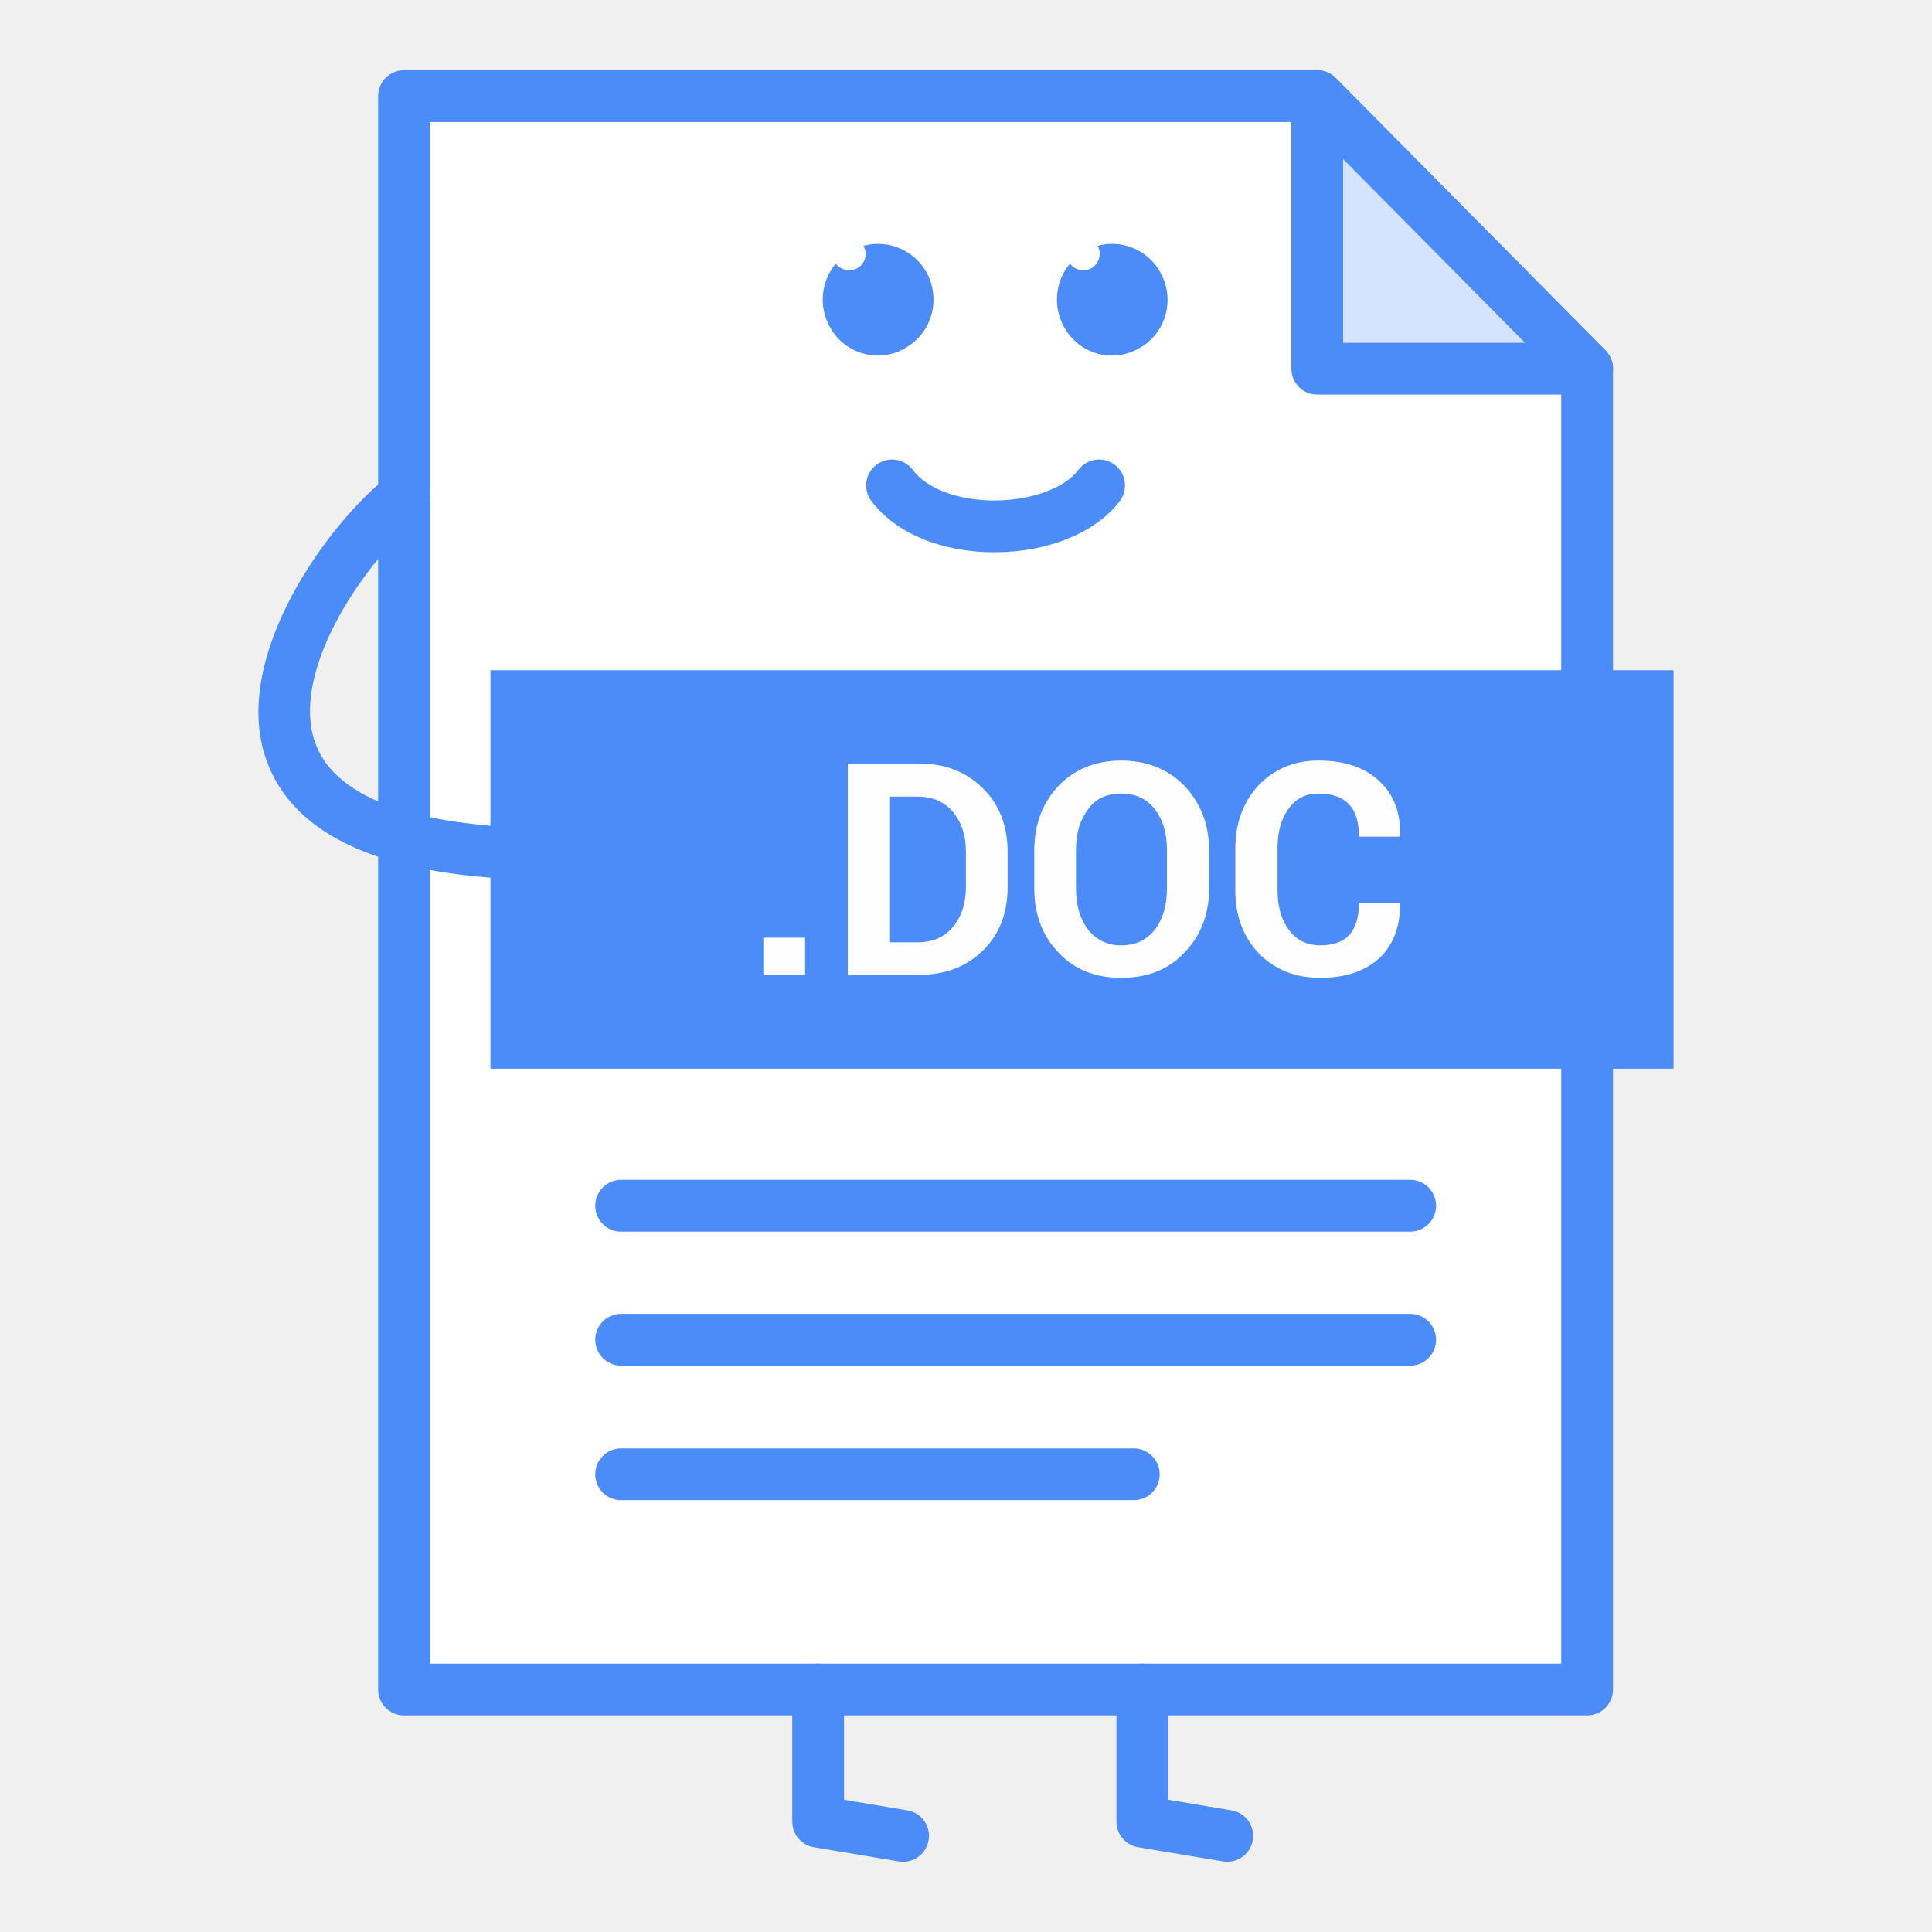
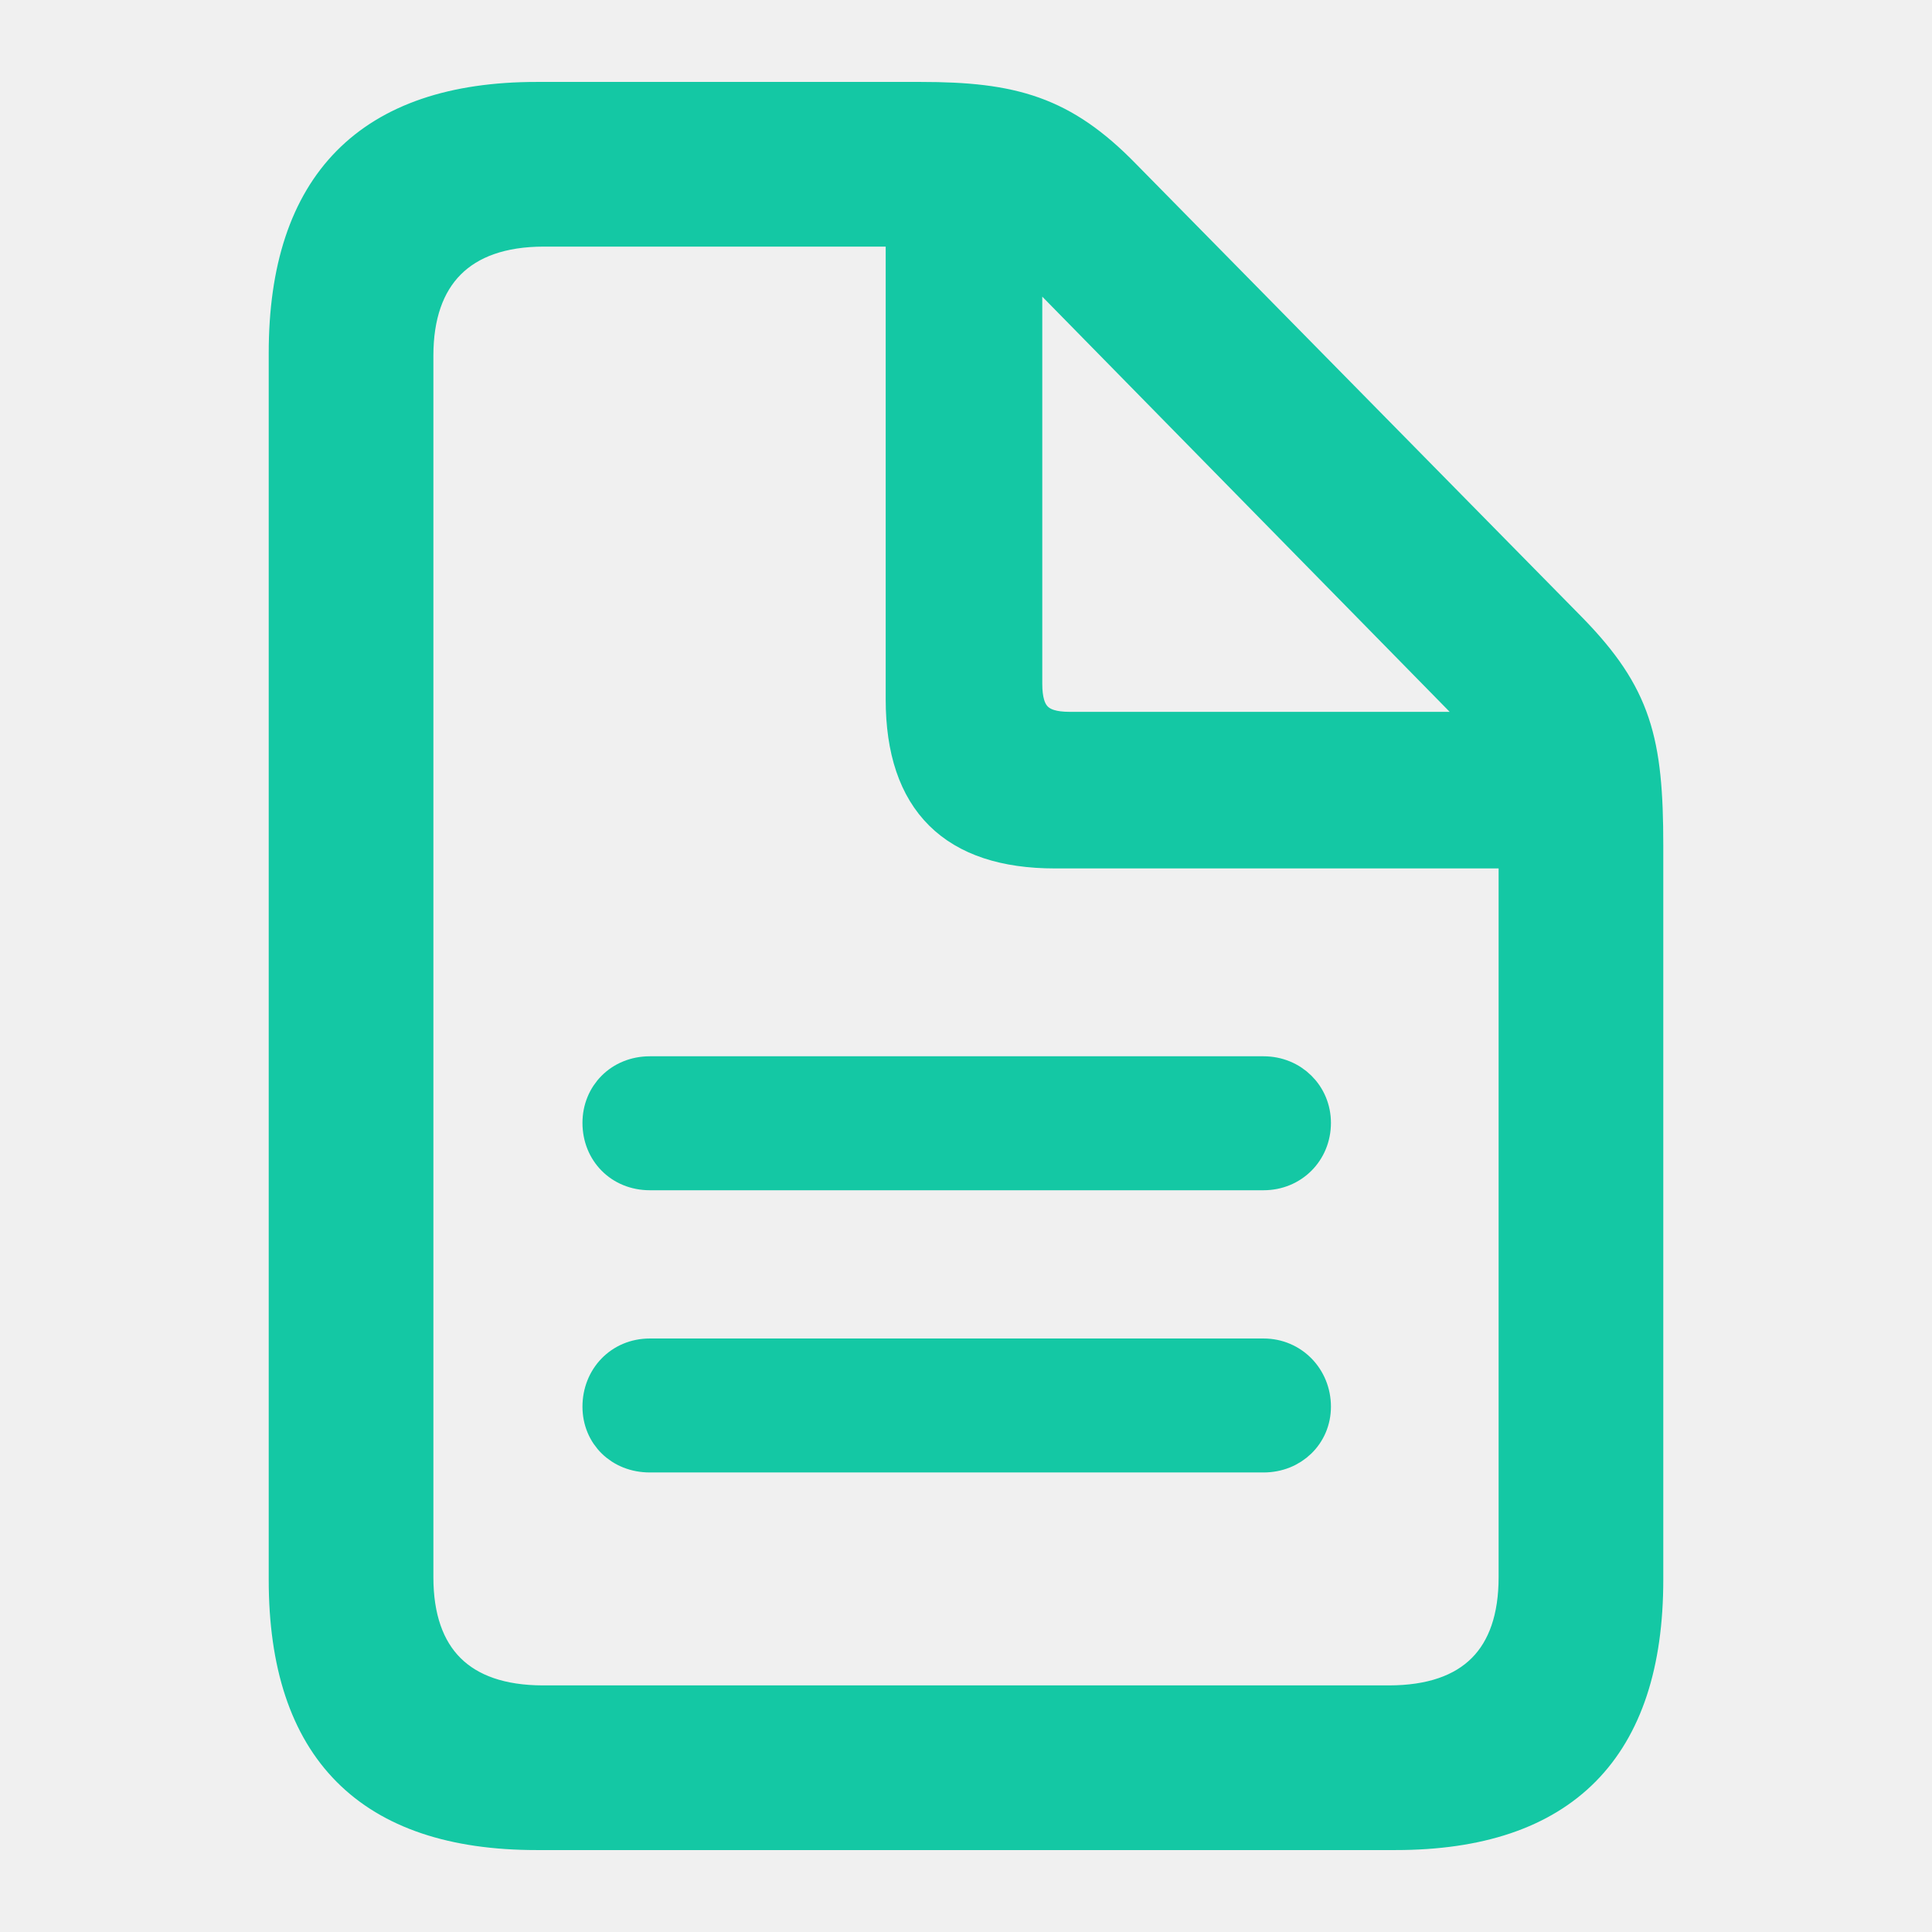
- <svg xmlns="http://www.w3.org/2000/svg" width="800px" height="800px" viewBox="0 0 512 512" version="1.1" xml:space="preserve">
-   <g id="file__x2C__doc__x2C__word__x2C__document__x2C_">
-     <g id="Layer_116">
-       <g>
-         <g>
-           <polygon points="107.071,25.467 349.079,25.467 420.601,97.709       420.601,447.742 107.071,447.742     " style="fill-rule:evenodd;clip-rule:evenodd;fill:#FFFFFF;" />
-           <path d="M420.601,454.602H107.071c-3.79,0-6.859-3.068-6.859-6.859V25.467c0-3.79,3.069-6.86,6.859-6.86      h242.008c1.831,0,3.583,0.729,4.877,2.033l71.522,72.242c1.271,1.285,1.986,3.02,1.986,4.827v350.033      C427.465,451.533,424.391,454.602,420.601,454.602z M113.932,440.883h299.813V100.531L346.22,32.327H113.932V440.883z" style="fill:#4C8CF9;" />
-         </g>
-         <g>
-           <rect height="105.6" style="fill-rule:evenodd;clip-rule:evenodd;fill:#4C8CF9;" width="313.532" x="129.98" y="177.615" />
-         </g>
-         <g>
-           <path d="M213.358,258.326h-11.056v-9.818h11.056V258.326z M224.679,258.326v-55.961h19.047      c6.793,0,12.387,2.157,16.782,6.594c4.394,4.304,6.523,9.953,6.523,16.817v9.278c0,6.864-2.13,12.513-6.523,16.821      c-4.396,4.305-9.989,6.451-16.782,6.451H224.679z M235.868,211.111v38.608h7.326c3.994,0,7.057-1.345,9.322-4.038      c2.264-2.689,3.464-6.318,3.464-10.627v-9.416c0-4.304-1.2-7.8-3.464-10.489c-2.265-2.689-5.328-4.038-9.322-4.038H235.868z       M320.441,235.458c0,6.864-2.262,12.513-6.524,16.95c-4.263,4.579-9.856,6.727-16.785,6.727c-6.791,0-12.385-2.148-16.647-6.727      c-4.258-4.437-6.392-10.085-6.392-16.95v-10.086c0-6.864,2.134-12.508,6.392-17.087c4.263-4.438,9.856-6.727,16.647-6.727      c6.796,0,12.522,2.29,16.785,6.727c4.263,4.579,6.524,10.223,6.524,17.087V235.458z M309.255,225.234      c0-4.437-1.064-7.938-3.193-10.76c-2.134-2.822-5.194-4.171-8.93-4.171c-3.859,0-6.791,1.349-8.787,4.171      c-2.134,2.822-3.198,6.323-3.198,10.76v10.224c0,4.441,1.064,8.076,3.198,10.902c2.134,2.689,5.062,4.167,8.787,4.167      c3.863,0,6.796-1.478,8.93-4.167c2.129-2.827,3.193-6.461,3.193-10.902V225.234z M370.925,239.229l0.129,0.266      c0,6.057-1.73,10.765-5.461,14.395c-3.863,3.5-9.058,5.245-15.711,5.245c-6.663,0-11.99-2.148-16.253-6.452      c-4.13-4.309-6.259-9.957-6.259-16.684v-11.169c0-6.727,2.129-12.371,6.126-16.679c4.13-4.304,9.324-6.594,15.849-6.594      c6.925,0,12.256,1.753,16.12,5.387c3.858,3.496,5.727,8.337,5.589,14.527v0.266h-10.921c0-3.762-0.799-6.589-2.528-8.475      c-1.868-2.015-4.529-2.96-8.26-2.96c-3.326,0-5.992,1.349-7.86,4.038c-1.996,2.689-2.927,6.186-2.927,10.489v11.031      c0,4.304,0.931,7.805,3.064,10.627c1.996,2.693,4.791,4.038,8.26,4.038c3.46,0,6.121-0.941,7.723-2.827      c1.729-1.881,2.528-4.708,2.528-8.471H370.925z" style="fill:#FEFEFE;" />
-         </g>
-         <g>
-           <path d="M263.498,146.357c-14.012,0-26.189-5.08-32.584-13.591c-2.275-3.028-1.666-7.328,1.365-9.604      c3.028-2.285,7.328-1.666,9.606,1.363c3.76,5.006,12.038,8.113,21.612,8.113c0.004,0,0.009,0,0.018,0      c9.691-0.005,18.639-3.263,22.269-8.108c2.276-3.033,6.575-3.644,9.604-1.372c3.032,2.271,3.647,6.571,1.376,9.604      c-6.286,8.379-19.02,13.591-33.239,13.596C263.516,146.357,263.507,146.357,263.498,146.357z" style="fill:#4C8CF9;" />
-         </g>
-         <g>
-           <path d="M143.968,233.173c-0.025,0-0.051,0-0.078,0c-41.685-0.455-66.41-11.325-73.49-32.308      c-9.211-27.307,17.035-62.661,32.457-74.669c2.992-2.322,7.303-1.785,9.627,1.198c2.329,2.991,1.792,7.3-1.198,9.631      c-13.25,10.315-34.504,39.829-27.885,59.454c6.245,18.51,36.424,22.709,60.64,22.975c3.788,0.041,6.826,3.147,6.784,6.933      C150.784,230.149,147.722,233.173,143.968,233.173z" style="fill:#4C8CF9;" />
-         </g>
-         <g>
-           <polygon points="349.079,97.709 420.601,97.709 349.079,25.467           " style="fill-rule:evenodd;clip-rule:evenodd;fill:#D4E4FF;" />
-           <path d="M420.601,104.569h-71.521c-3.79,0-6.86-3.07-6.86-6.86V25.467c0-2.781,1.68-5.286,4.249-6.346      c2.579-1.056,5.534-0.455,7.488,1.519l71.522,72.242c1.95,1.969,2.519,4.914,1.454,7.47      C425.868,102.908,423.372,104.569,420.601,104.569z M355.938,90.85h48.217l-48.217-48.703V90.85z" style="fill:#4C8CF9;" />
-         </g>
-         <g>
-           <path d="M239.339,493.393c-0.376,0-0.757-0.027-1.143-0.092l-22.509-3.766      c-3.306-0.557-5.727-3.414-5.727-6.77v-35.023c0-3.789,3.069-6.859,6.859-6.859c3.791,0,6.86,3.07,6.86,6.859v29.215      l16.782,2.809c3.738,0.629,6.259,4.162,5.633,7.9C245.536,491.021,242.629,493.393,239.339,493.393z" style="fill:#4C8CF9;" />
-         </g>
-         <g>
-           <path d="M325.25,493.393c-0.376,0-0.762-0.027-1.146-0.092l-22.507-3.766      c-3.309-0.557-5.727-3.414-5.727-6.77v-35.023c0-3.789,3.069-6.859,6.859-6.859s6.86,3.07,6.86,6.859v29.215l16.78,2.809      c3.739,0.629,6.259,4.162,5.635,7.9C331.445,491.021,328.536,493.393,325.25,493.393z" style="fill:#4C8CF9;" />
-         </g>
-         <g>
-           <path d="M290.873,65.149c6.259-1.744,13.188,0.945,16.519,6.865      c4.13,7.13,1.73,16.143-5.332,20.18c-7.057,4.167-15.978,1.744-19.979-5.382c-3.193-5.52-2.396-12.375,1.469-16.95      c1.331,1.748,3.726,2.285,5.727,1.207C291.276,69.862,292.075,67.168,290.873,65.149L290.873,65.149z" style="fill-rule:evenodd;clip-rule:evenodd;fill:#4C8CF9;" />
-         </g>
-         <g>
-           <path d="M228.808,65.149c6.259-1.744,13.185,0.945,16.65,6.865      c3.994,7.13,1.597,16.143-5.463,20.18c-6.924,4.167-15.982,1.744-19.979-5.382c-3.196-5.52-2.397-12.375,1.466-16.95      c1.331,1.748,3.861,2.285,5.727,1.207C229.34,69.862,230.006,67.168,228.808,65.149L228.808,65.149z" style="fill-rule:evenodd;clip-rule:evenodd;fill:#4C8CF9;" />
-         </g>
-         <g>
-           <path d="M373.72,326.398H164.61c-3.791,0-6.86-3.07-6.86-6.859c0-3.791,3.069-6.861,6.86-6.861h209.11      c3.79,0,6.859,3.07,6.859,6.861C380.579,323.328,377.51,326.398,373.72,326.398z" style="fill:#4C8CF9;" />
-         </g>
-         <g>
-           <path d="M373.72,361.914H164.61c-3.791,0-6.86-3.07-6.86-6.859c0-3.791,3.069-6.861,6.86-6.861h209.11      c3.79,0,6.859,3.07,6.859,6.861C380.579,358.844,377.51,361.914,373.72,361.914z" style="fill:#4C8CF9;" />
-         </g>
-         <g>
-           <path d="M300.463,397.563H164.61c-3.791,0-6.86-3.07-6.86-6.859c0-3.791,3.069-6.861,6.86-6.861h135.853      c3.79,0,6.864,3.07,6.864,6.861C307.327,394.492,304.253,397.563,300.463,397.563z" style="fill:#4C8CF9;" />
-         </g>
-       </g>
-     </g>
+ <svg xmlns="http://www.w3.org/2000/svg" fill="#14c8a4" width="800px" height="800px" viewBox="0 0 56 56" stroke="#14c8a4">
+   <g id="SVGRepo_bgCarrier" stroke-width="0" />
+   <g id="SVGRepo_tracerCarrier" stroke-linecap="round" stroke-linejoin="round" />
+   <g id="SVGRepo_iconCarrier">
+     <path d="M 15.555 53.125 L 40.445 53.125 C 45.297 53.125 47.711 50.664 47.711 45.789 L 47.711 24.508 C 47.711 21.484 47.383 20.172 45.508 18.25 L 32.57 5.101 C 30.789 3.273 29.336 2.875 26.688 2.875 L 15.555 2.875 C 10.727 2.875 8.289 5.359 8.289 10.234 L 8.289 45.789 C 8.289 50.688 10.727 53.125 15.555 53.125 Z M 15.742 49.352 C 13.328 49.352 12.062 48.062 12.062 45.719 L 12.062 10.305 C 12.062 7.984 13.328 6.648 15.766 6.648 L 26.172 6.648 L 26.172 20.266 C 26.172 23.219 27.672 24.672 30.578 24.672 L 43.938 24.672 L 43.938 45.719 C 43.938 48.062 42.695 49.352 40.258 49.352 Z M 31 21.133 C 30.086 21.133 29.711 20.758 29.711 19.82 L 29.711 7.375 L 43.211 21.133 Z M 36.625 31.117 L 18.836 31.117 C 17.992 31.117 17.383 31.75 17.383 32.547 C 17.383 33.367 17.992 34 18.836 34 L 36.625 34 C 37.445 34 38.078 33.367 38.078 32.547 C 38.078 31.75 37.445 31.117 36.625 31.117 Z M 36.625 39.297 L 18.836 39.297 C 17.992 39.297 17.383 39.953 17.383 40.773 C 17.383 41.57 17.992 42.18 18.836 42.18 L 36.625 42.18 C 37.445 42.18 38.078 41.57 38.078 40.773 C 38.078 39.953 37.445 39.297 36.625 39.297 Z" />
  </g>
-   <g id="Layer_1" />
</svg>
